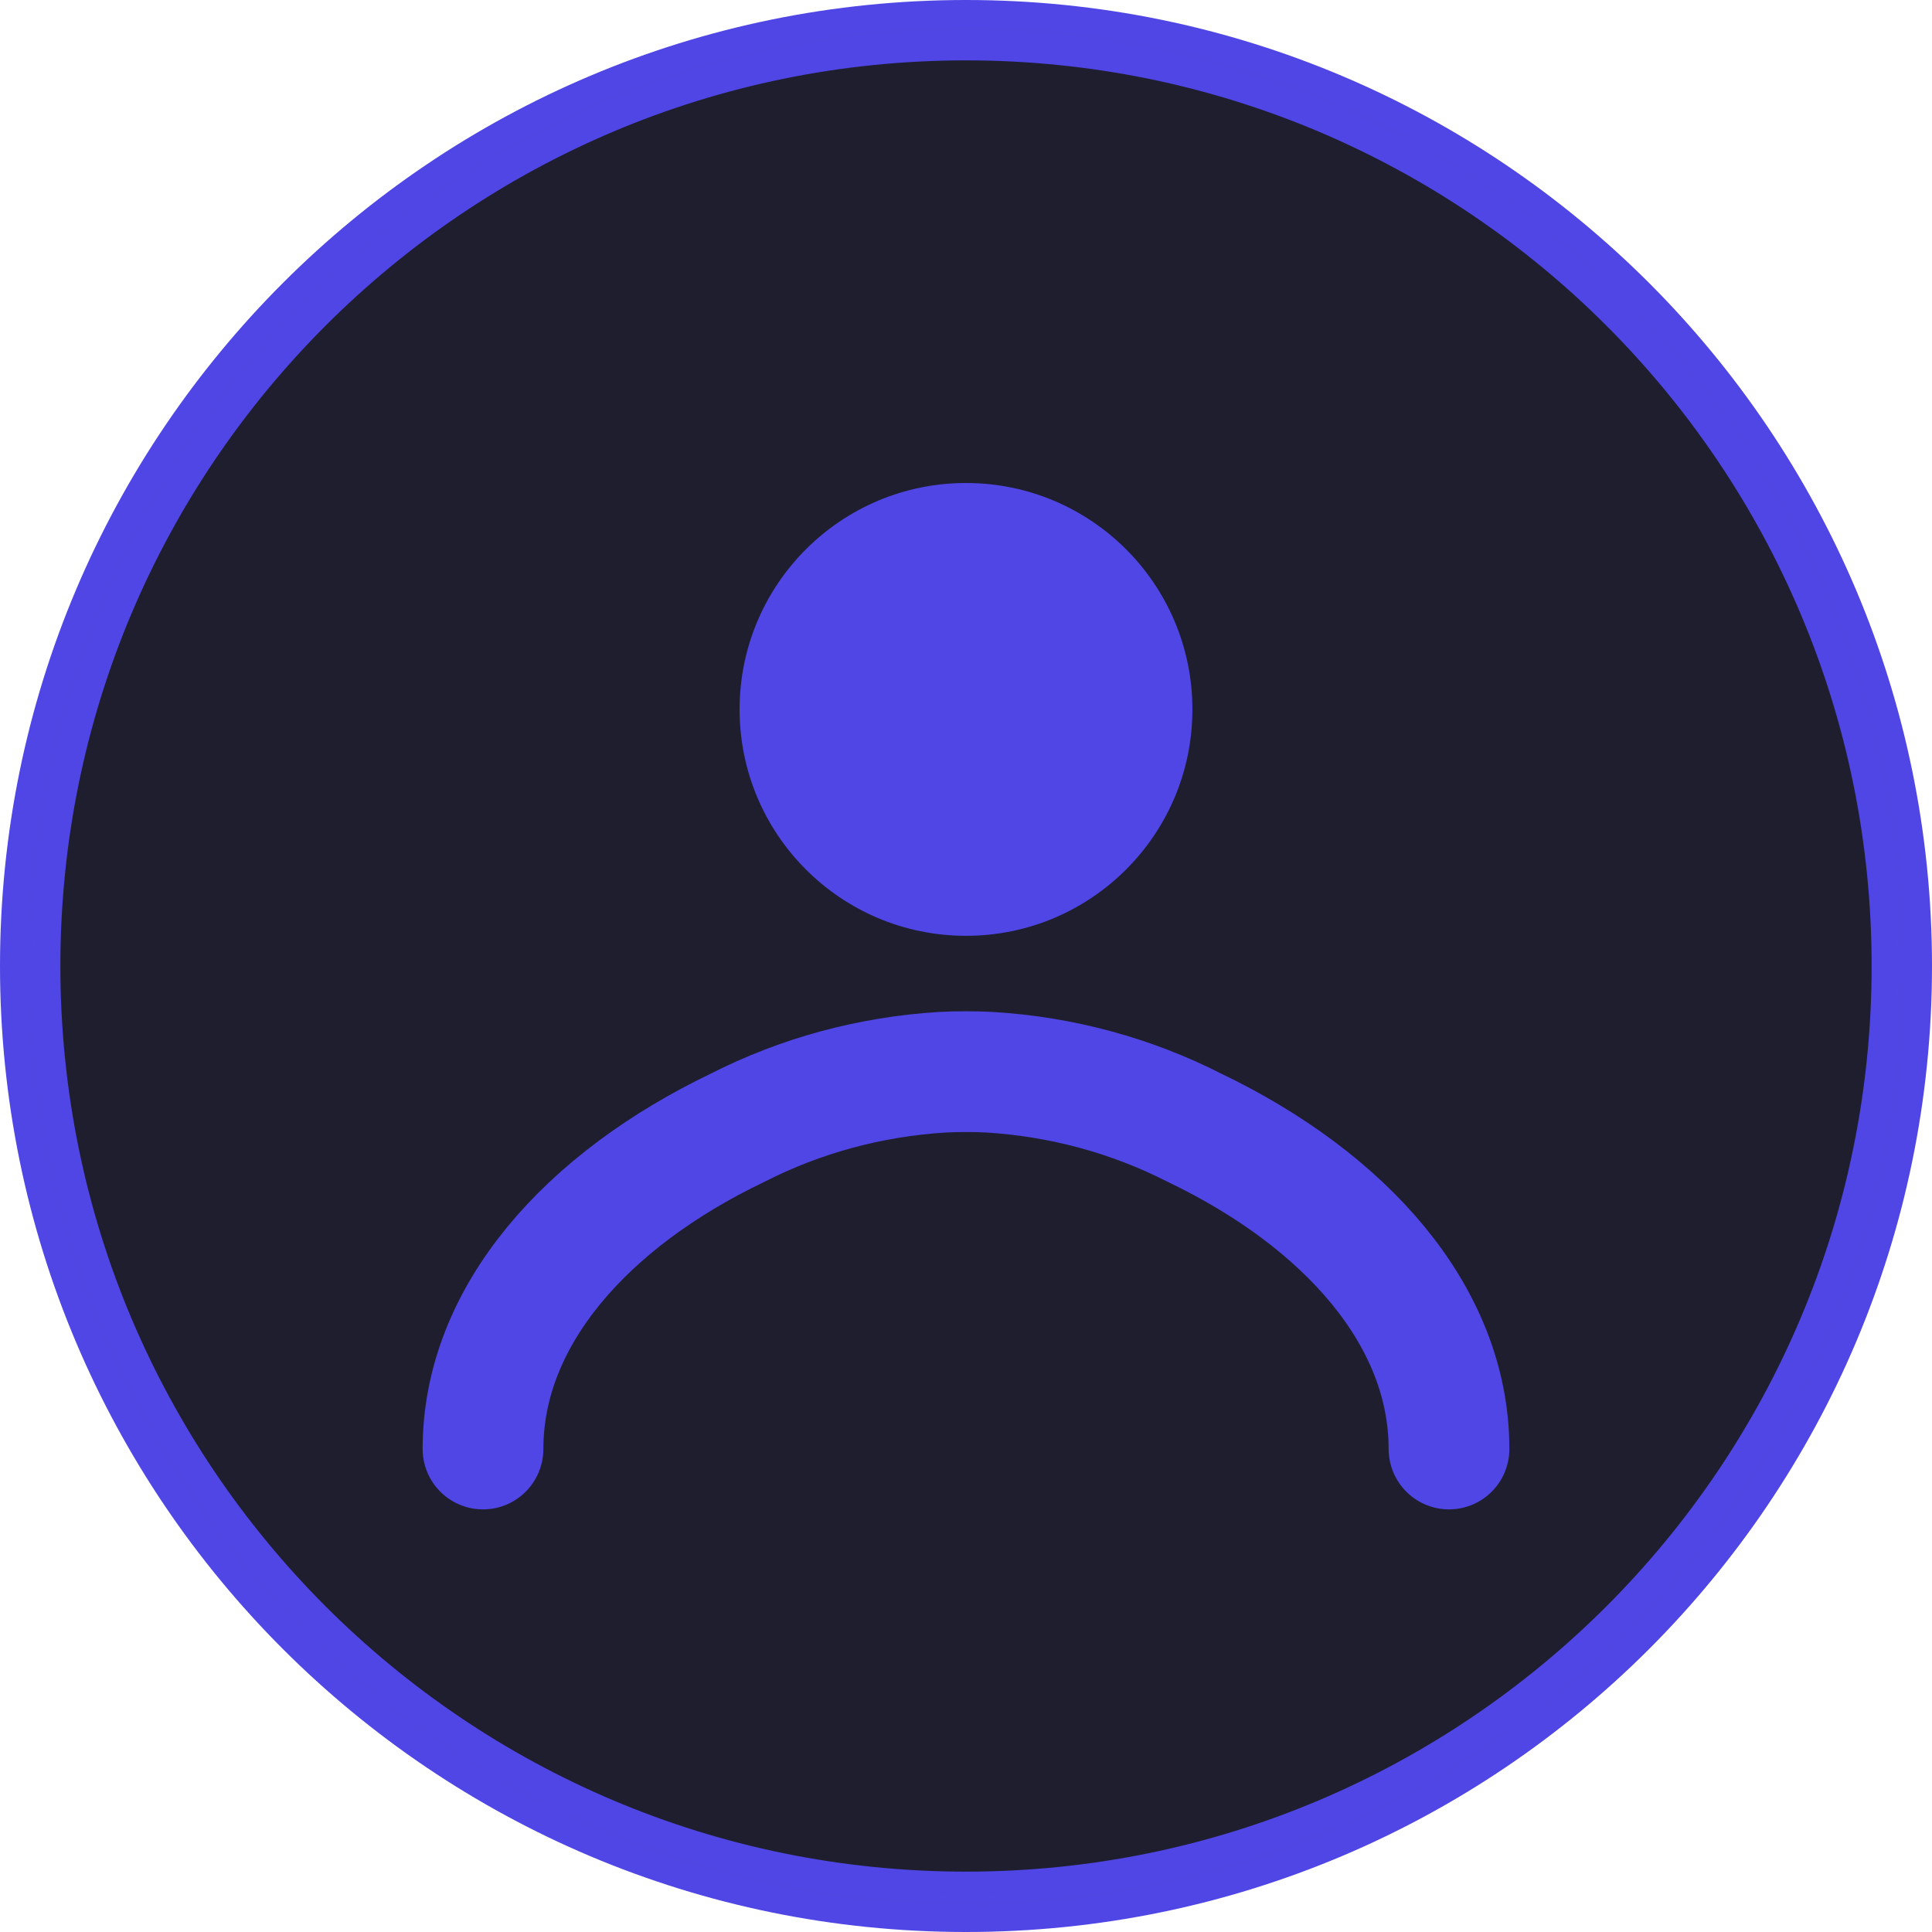
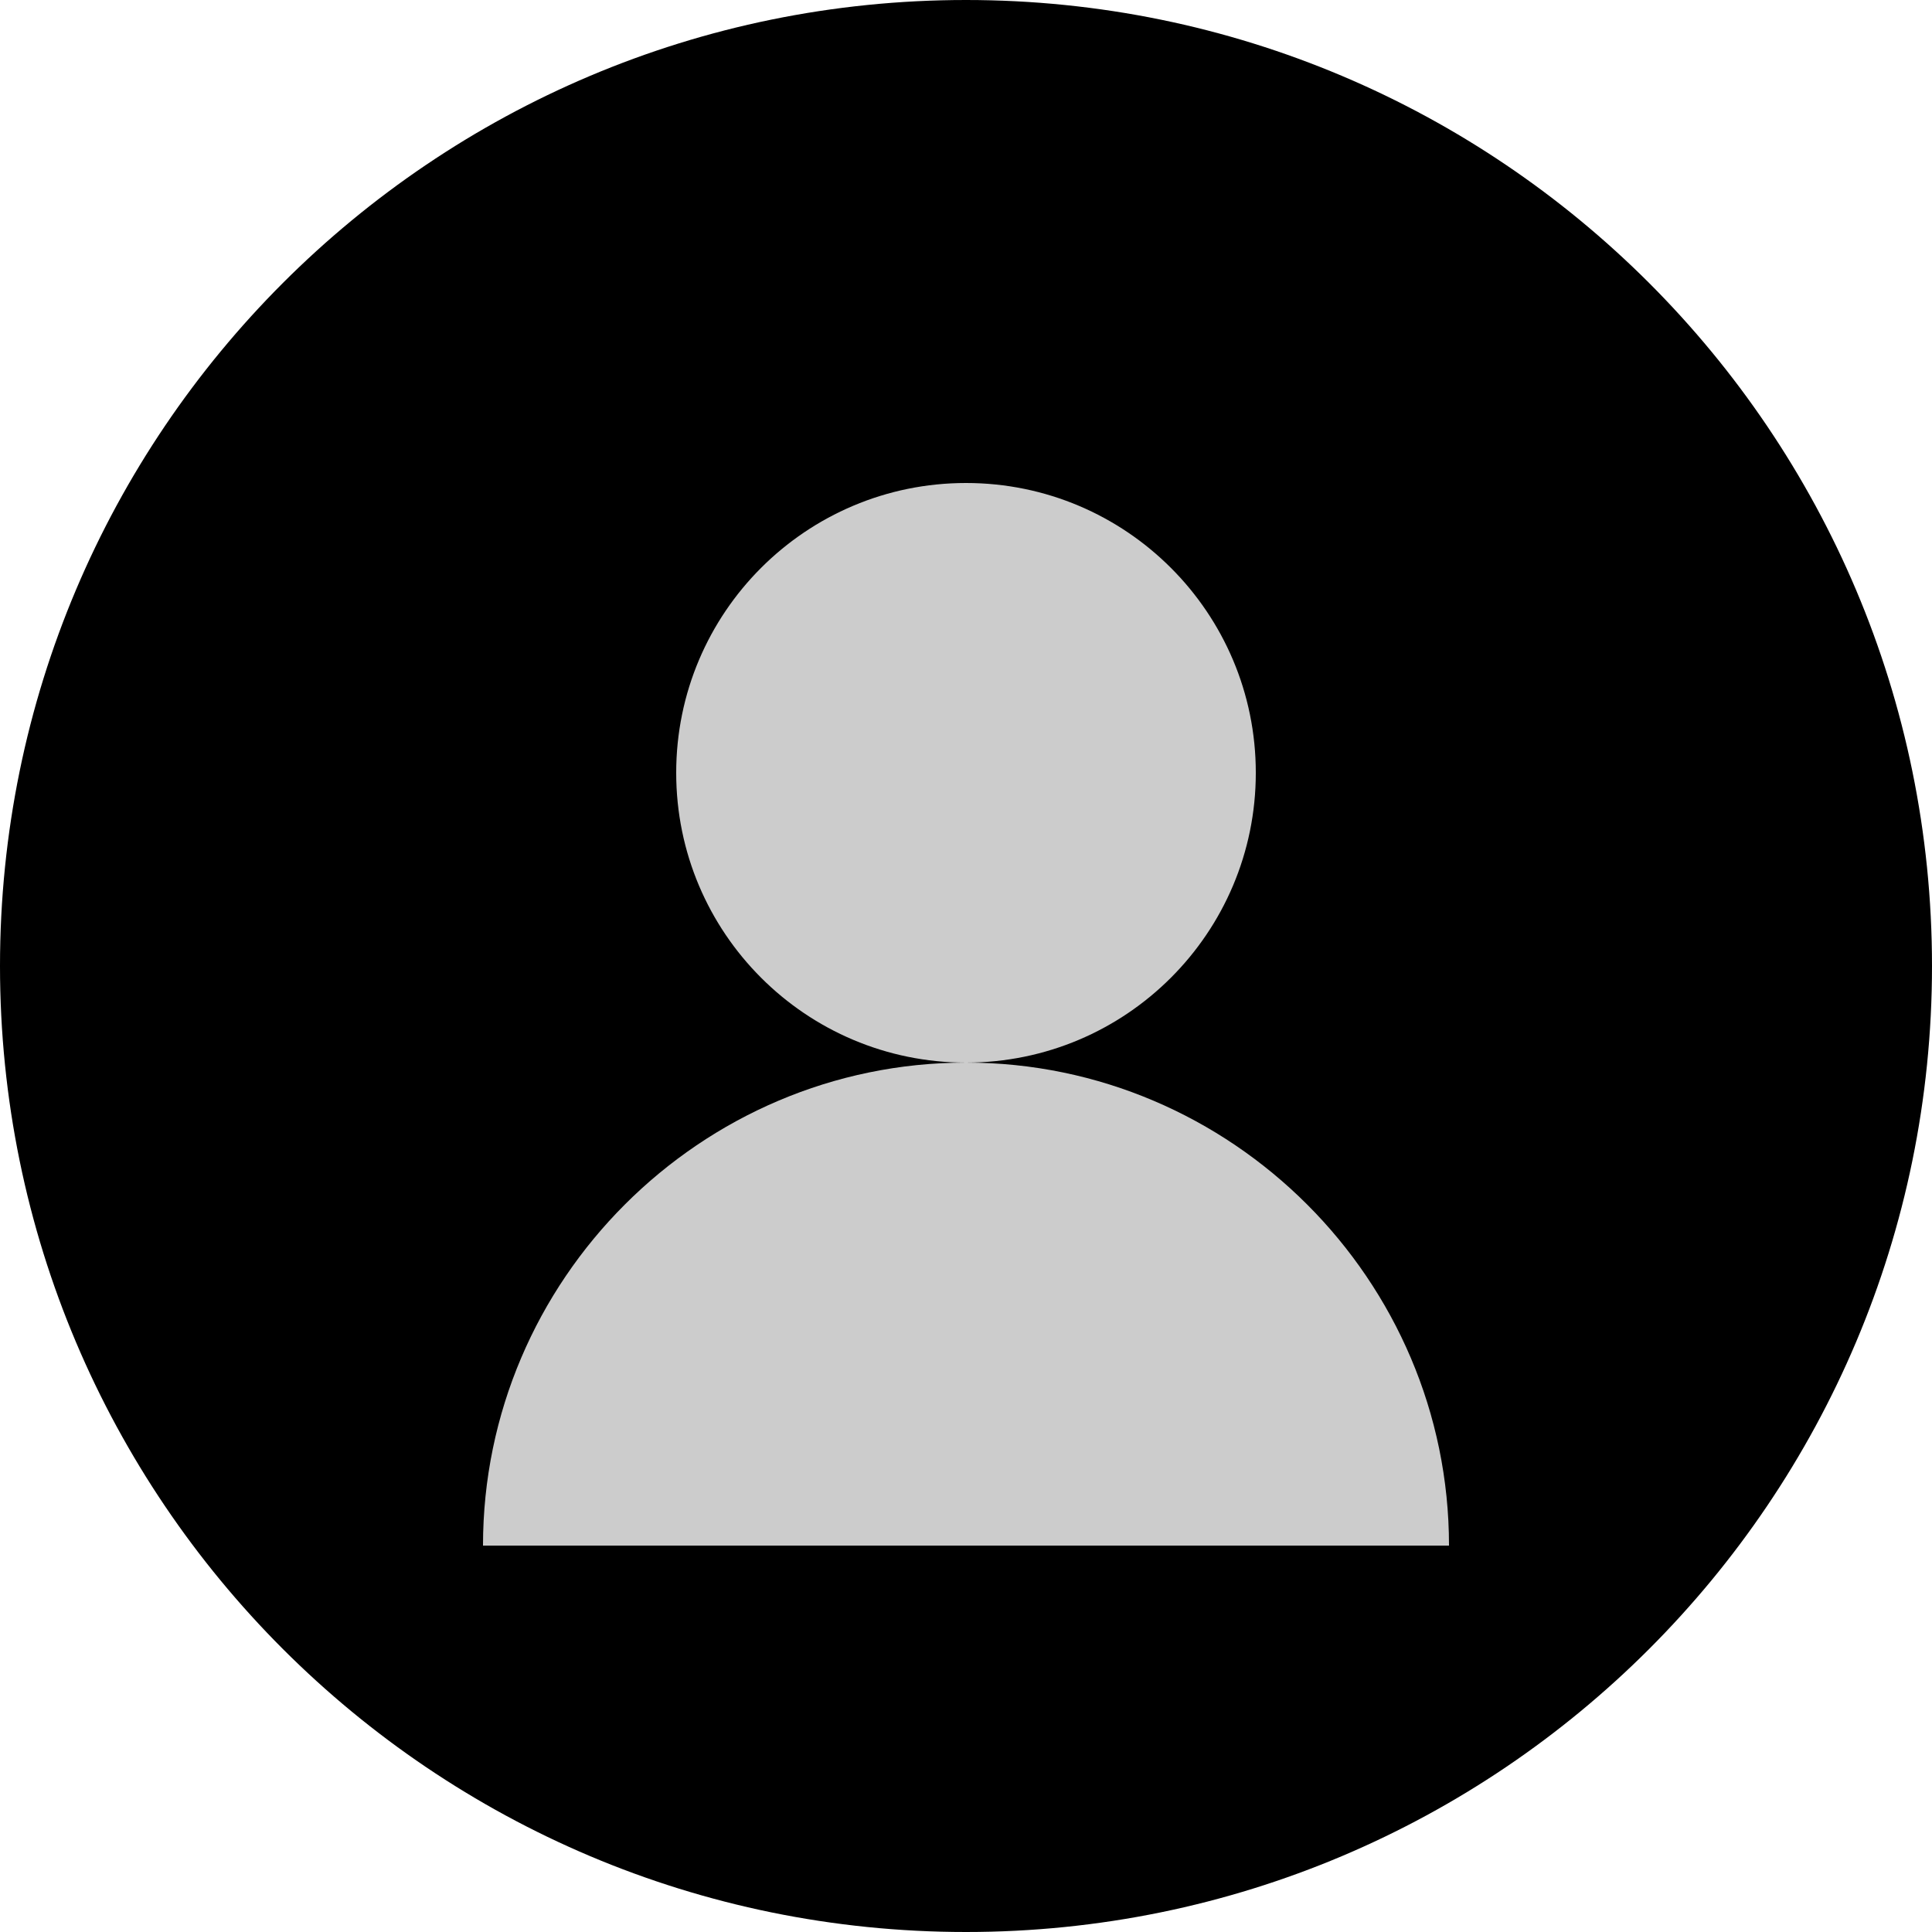
- <svg xmlns="http://www.w3.org/2000/svg" width="512" height="512" viewBox="0 0 512 512" fill="none">
-   <circle cx="256" cy="256" r="248" fill="#1E1E2F" stroke="#4F46E5" stroke-width="16" />
-   <path d="M256 128C289.137 128 316 154.863 316 188C316 221.137 289.137 248 256 248C222.863 248 196 221.137 196 188C196 154.863 222.863 128 256 128Z" fill="#4F46E5" />
-   <path d="M384 384C384 348.654 356.444 317.967 316.444 298.815C299.852 290.37 281.481 285.333 262.222 284.148C260.148 284.037 258.074 284 256 284C253.926 284 251.852 284.037 249.778 284.148C230.519 285.333 212.148 290.37 195.556 298.815C155.556 317.967 128 348.654 128 384" stroke="#4F46E5" stroke-width="32" stroke-linecap="round" />
-   <circle cx="256" cy="256" r="248" stroke="url(#glow)" stroke-width="2" opacity="0.5" />
+ <svg xmlns="http://www.w3.org/2000/svg" width="40" height="40" viewBox="0 0 40 40" fill="none">
+   <rect width="40" height="40" rx="20" fill="url(#avatarGradient)" />
+   <circle cx="20" cy="16" r="6" fill="rgba(255,255,255,0.8)" />
+   <path d="M10 32c0-5.5 4.5-10 10-10s10 4.5 10 10" fill="rgba(255,255,255,0.8)" />
  <defs>
-     <radialGradient id="glow" cx="0" cy="0" r="1" gradientUnits="userSpaceOnUse" gradientTransform="translate(256 256) rotate(90) scale(256)">
-       <stop offset="0%" stop-color="#4F46E5" stop-opacity="0.5" />
-       <stop offset="100%" stop-color="#4F46E5" stop-opacity="0" />
-     </radialGradient>
+     <linearGradient id="avatarGradient" x1="0%" y1="0%" x2="100%" y2="100%">
+       <stop offset="0%" stopColor="#3B82F6" />
+       <stop offset="100%" stopColor="#8B5CF6" />
+     </linearGradient>
  </defs>
</svg>
